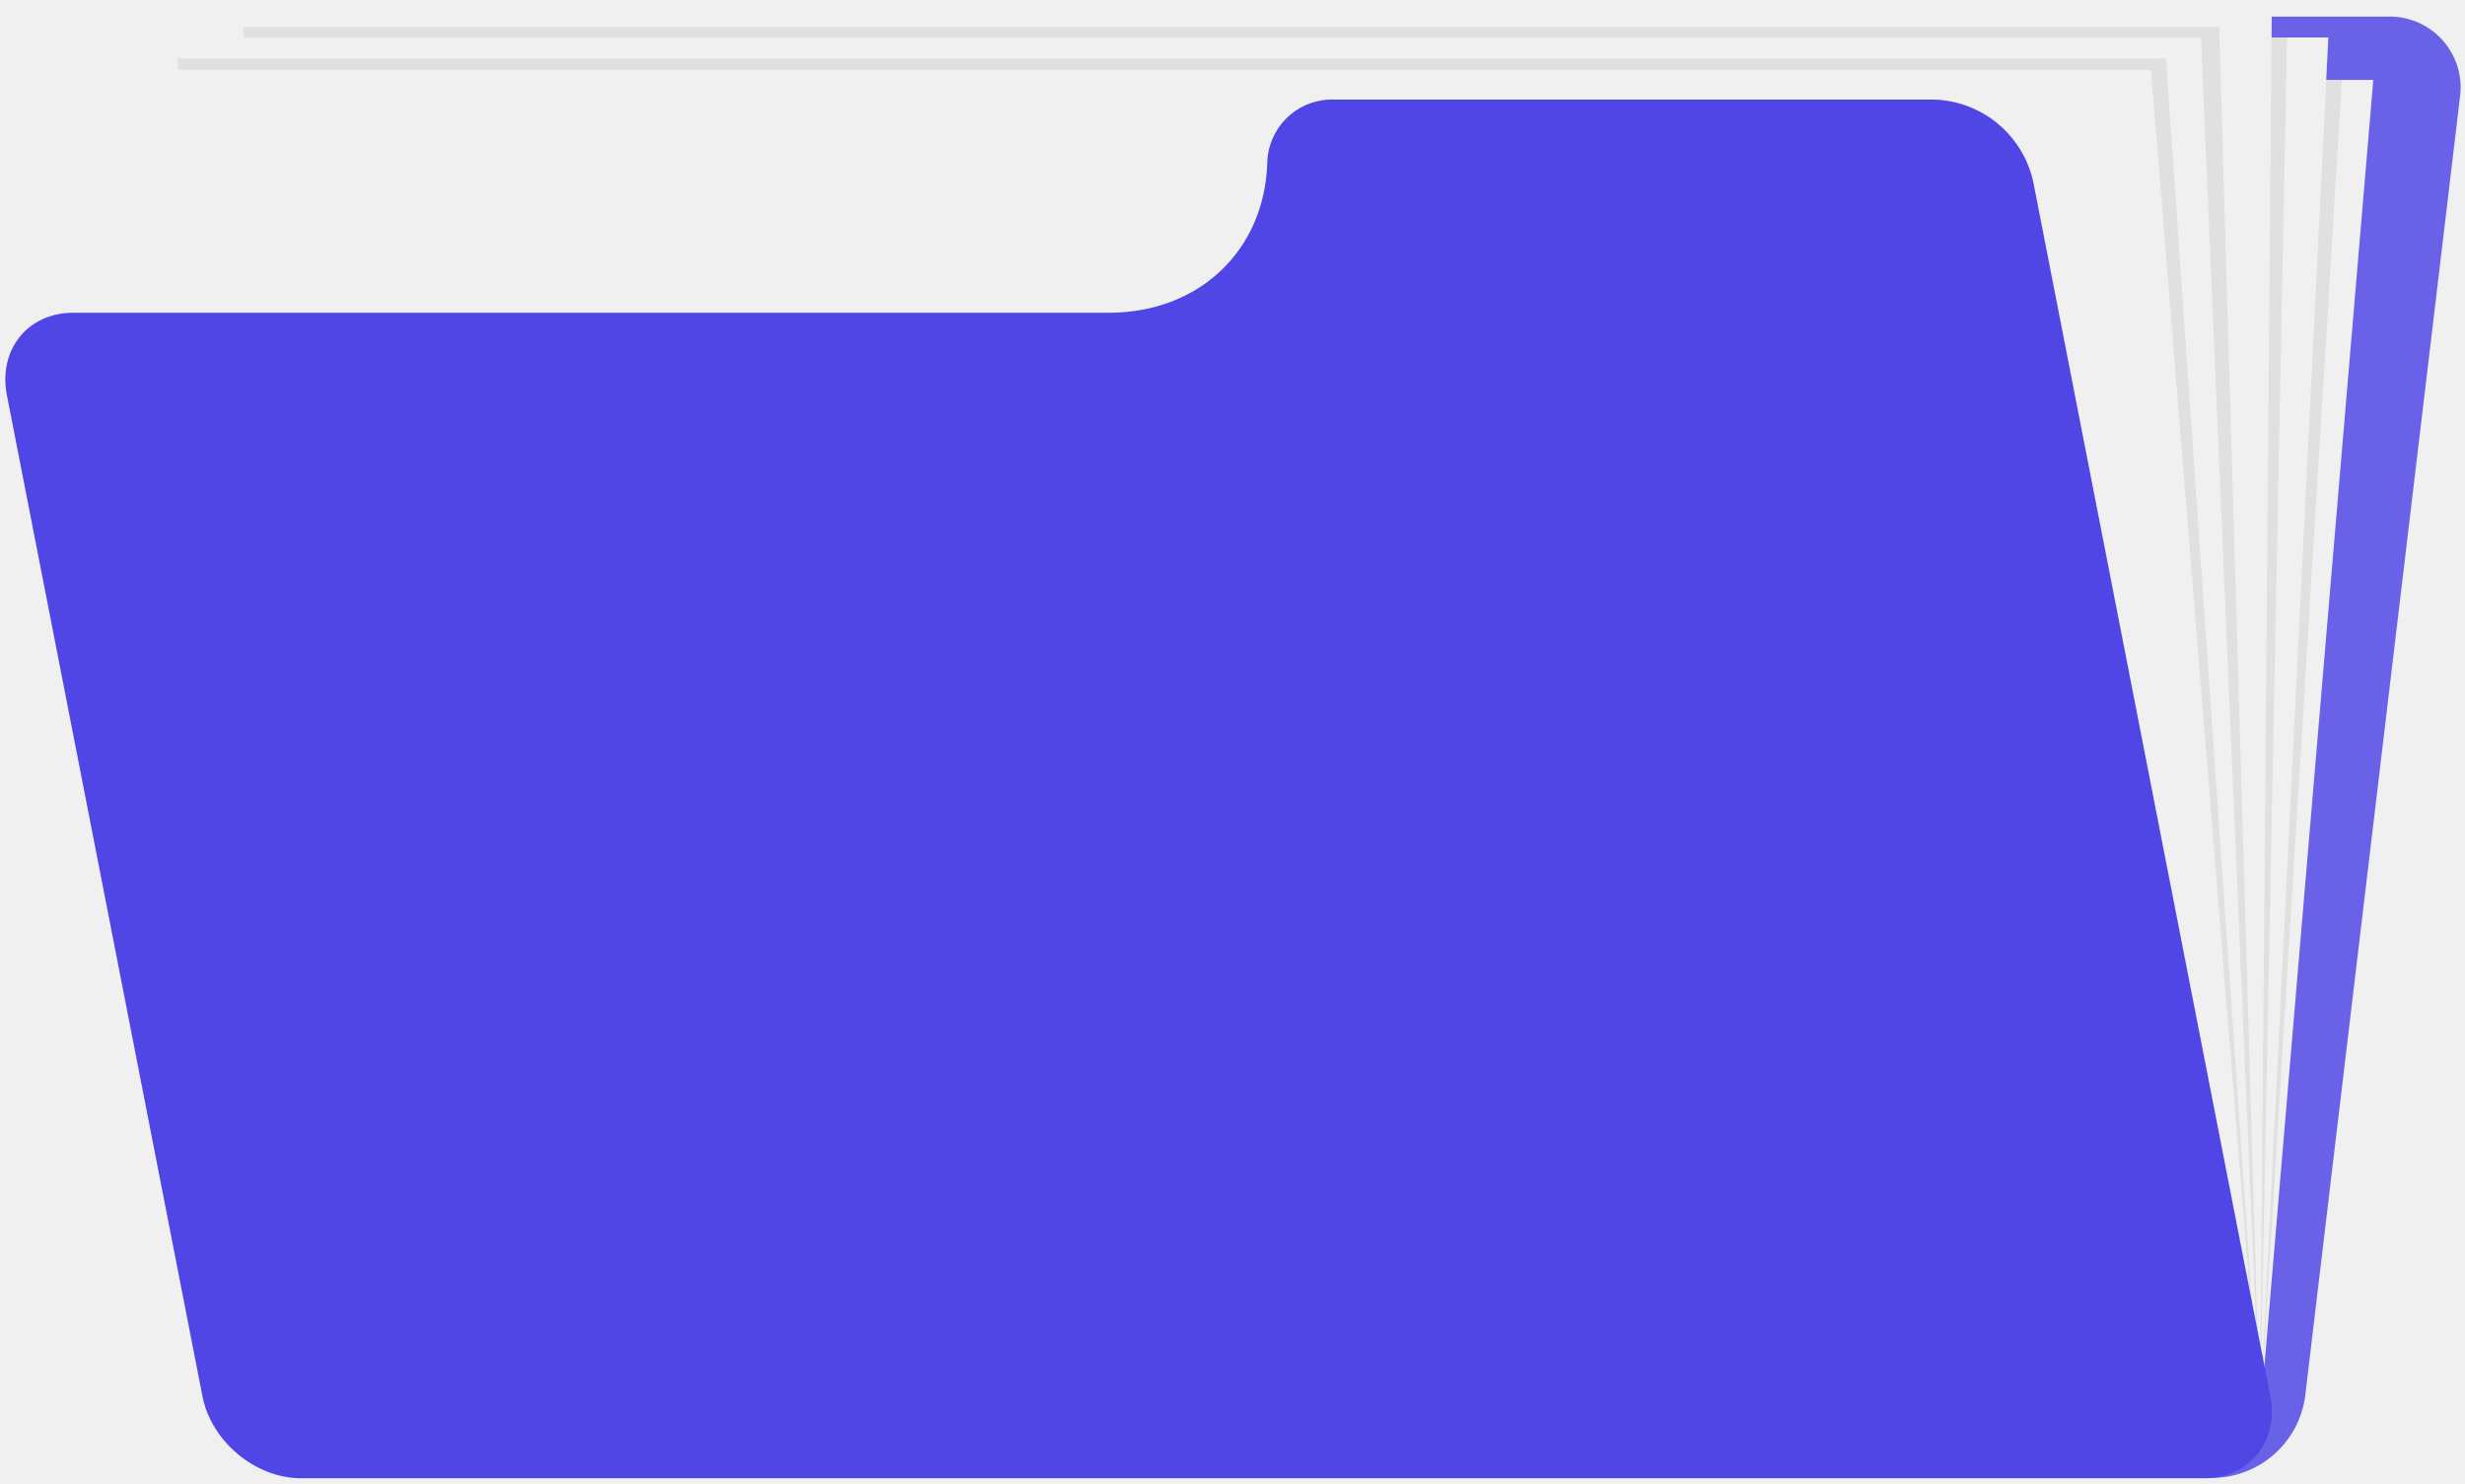
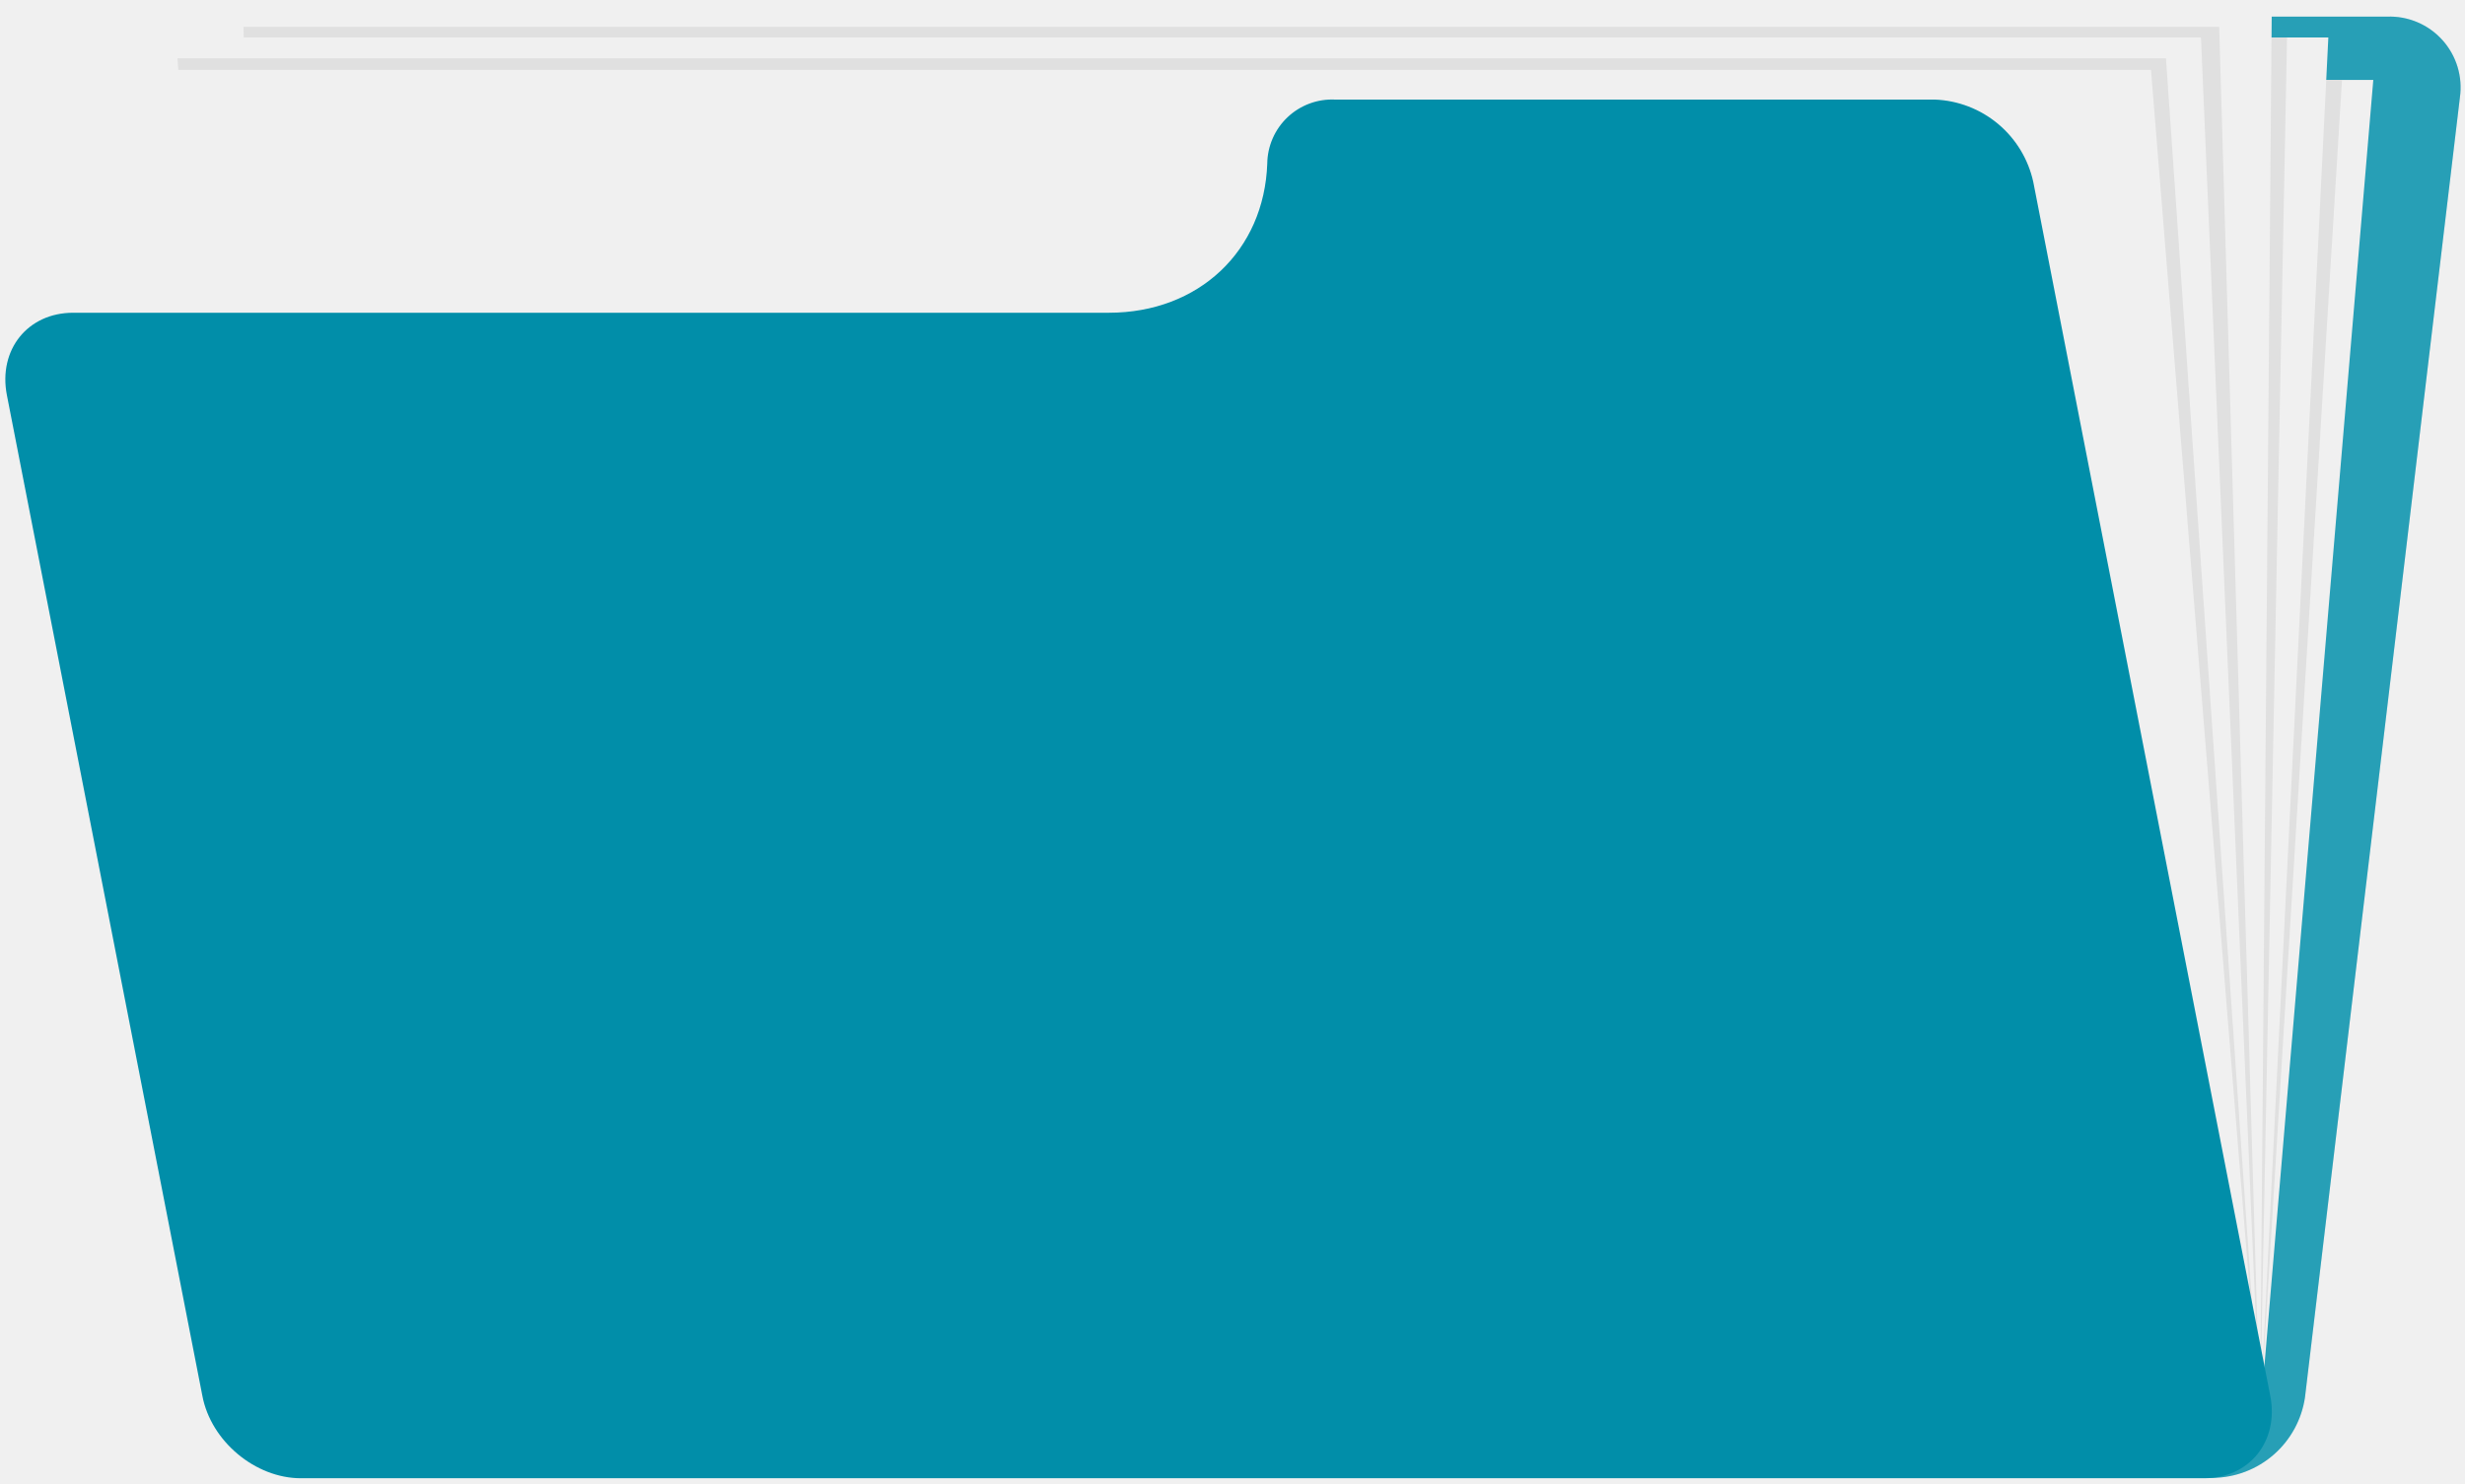
<svg xmlns="http://www.w3.org/2000/svg" width="329" height="198" viewbox="0 0 329 198" fill="none">
-   <path d="M226.84 10.55C227.722 8.141 229.313 6.056 231.404 4.569C233.494 3.083 235.985 2.263 238.55 2.22H318.6C319.983 2.168 321.361 2.421 322.636 2.96C323.911 3.498 325.052 4.311 325.979 5.339C326.906 6.367 327.596 7.585 328.001 8.909C328.405 10.233 328.514 11.63 328.32 13L307.64 186.51C307.201 189.464 305.726 192.165 303.478 194.131C301.23 196.097 298.356 197.199 295.37 197.24H41.37C39.991 197.293 38.618 197.042 37.347 196.507C36.075 195.971 34.937 195.164 34.011 194.141C33.085 193.118 32.395 191.905 31.989 190.586C31.583 189.268 31.471 187.876 31.66 186.51L49 40.73C49.439 37.776 50.914 35.075 53.162 33.109C55.41 31.143 58.284 30.041 61.27 30H199.49C205.479 29.898 211.298 27.985 216.179 24.514C221.061 21.042 224.777 16.174 226.84 10.55V10.55Z" fill="#4F46E5" />
+   <path d="M226.84 10.55C227.722 8.141 229.313 6.056 231.404 4.569C233.494 3.083 235.985 2.263 238.55 2.22H318.6C319.983 2.168 321.361 2.421 322.636 2.96C323.911 3.498 325.052 4.311 325.979 5.339C326.906 6.367 327.596 7.585 328.001 8.909C328.405 10.233 328.514 11.63 328.32 13L307.64 186.51C307.201 189.464 305.726 192.165 303.478 194.131C301.23 196.097 298.356 197.199 295.37 197.24H41.37C39.991 197.293 38.618 197.042 37.347 196.507C36.075 195.971 34.937 195.164 34.011 194.141C33.085 193.118 32.395 191.905 31.989 190.586C31.583 189.268 31.471 187.876 31.66 186.51L49 40.73C49.439 37.776 50.914 35.075 53.162 33.109C55.41 31.143 58.284 30.041 61.27 30H199.49C205.479 29.898 211.298 27.985 216.179 24.514C221.061 21.042 224.777 16.174 226.84 10.55V10.55Z" fill="#018ea9" />
  <path d="M226.84 10.55C227.722 8.141 229.313 6.056 231.404 4.569C233.494 3.083 235.985 2.263 238.55 2.22H318.6C319.983 2.168 321.361 2.421 322.636 2.96C323.911 3.498 325.052 4.311 325.979 5.339C326.906 6.367 327.596 7.585 328.001 8.909C328.405 10.233 328.514 11.63 328.32 13L307.64 186.51C307.201 189.464 305.726 192.165 303.478 194.131C301.23 196.097 298.356 197.199 295.37 197.24H41.37C39.991 197.293 38.618 197.042 37.347 196.507C36.075 195.971 34.937 195.164 34.011 194.141C33.085 193.118 32.395 191.905 31.989 190.586C31.583 189.268 31.471 187.876 31.66 186.51L49 40.73C49.439 37.776 50.914 35.075 53.162 33.109C55.41 31.143 58.284 30.041 61.27 30H199.49C205.479 29.898 211.298 27.985 216.179 24.514C221.061 21.042 224.777 16.174 226.84 10.55V10.55Z" fill="white" fill-opacity="0.15" />
  <path d="M36.23 189.25H301.64L316.76 10.67H51.36L36.23 189.25Z" fill="#F0F0F0" />
  <path d="M36.23 189.25H301.64L312.58 10.67H51.36L36.23 189.25Z" fill="#E0E0E0" />
  <path d="M36.23 189.25H301.64L310.76 5H45.36L36.23 189.25Z" fill="#F0F0F0" />
  <path d="M36.23 189.25H301.64L305.25 5H45.36L36.23 189.25Z" fill="#E0E0E0" />
  <path d="M36.23 189.25H301.64L303.22 0H37.82L36.23 189.25Z" fill="#F0F0F0" />
  <path d="M36.23 189.25H301.64L296.19 3.58H32.5L36.23 189.25Z" fill="#E0E0E0" />
  <path d="M36.23 189.25H301.64L293.76 5H28.36L36.23 189.25Z" fill="#F0F0F0" />
  <path d="M36.23 189.25H301.64L289.09 7.78H23.69L36.23 189.25Z" fill="#E0E0E0" />
  <path d="M36.23 189.25H301.64L287.09 9.33H21.69L36.23 189.25Z" fill="#F0F0F0" />
-   <path d="M169.14 21.82C169.155 20.66 169.403 19.514 169.87 18.452C170.336 17.39 171.012 16.432 171.856 15.636C172.701 14.84 173.697 14.222 174.785 13.819C175.873 13.416 177.031 13.236 178.19 13.29H258.24C261.339 13.409 264.311 14.554 266.69 16.545C269.068 18.536 270.718 21.26 271.38 24.29L303.01 186.29C304.19 192.36 300.23 197.29 294.16 197.29H40.16C34.08 197.29 28.16 192.36 27.01 186.29L0.92 52.74C-0.26 46.67 3.7 41.74 9.77 41.74H148C160 41.74 168.73 33.48 169.14 21.82Z" fill="#4F46E5" />
+   <path d="M169.14 21.82C169.155 20.66 169.403 19.514 169.87 18.452C170.336 17.39 171.012 16.432 171.856 15.636C172.701 14.84 173.697 14.222 174.785 13.819C175.873 13.416 177.031 13.236 178.19 13.29H258.24C261.339 13.409 264.311 14.554 266.69 16.545C269.068 18.536 270.718 21.26 271.38 24.29L303.01 186.29C304.19 192.36 300.23 197.29 294.16 197.29H40.16C34.08 197.29 28.16 192.36 27.01 186.29L0.92 52.74C-0.26 46.67 3.7 41.74 9.77 41.74H148C160 41.74 168.73 33.48 169.14 21.82Z" fill="#018ea9" />
</svg>
